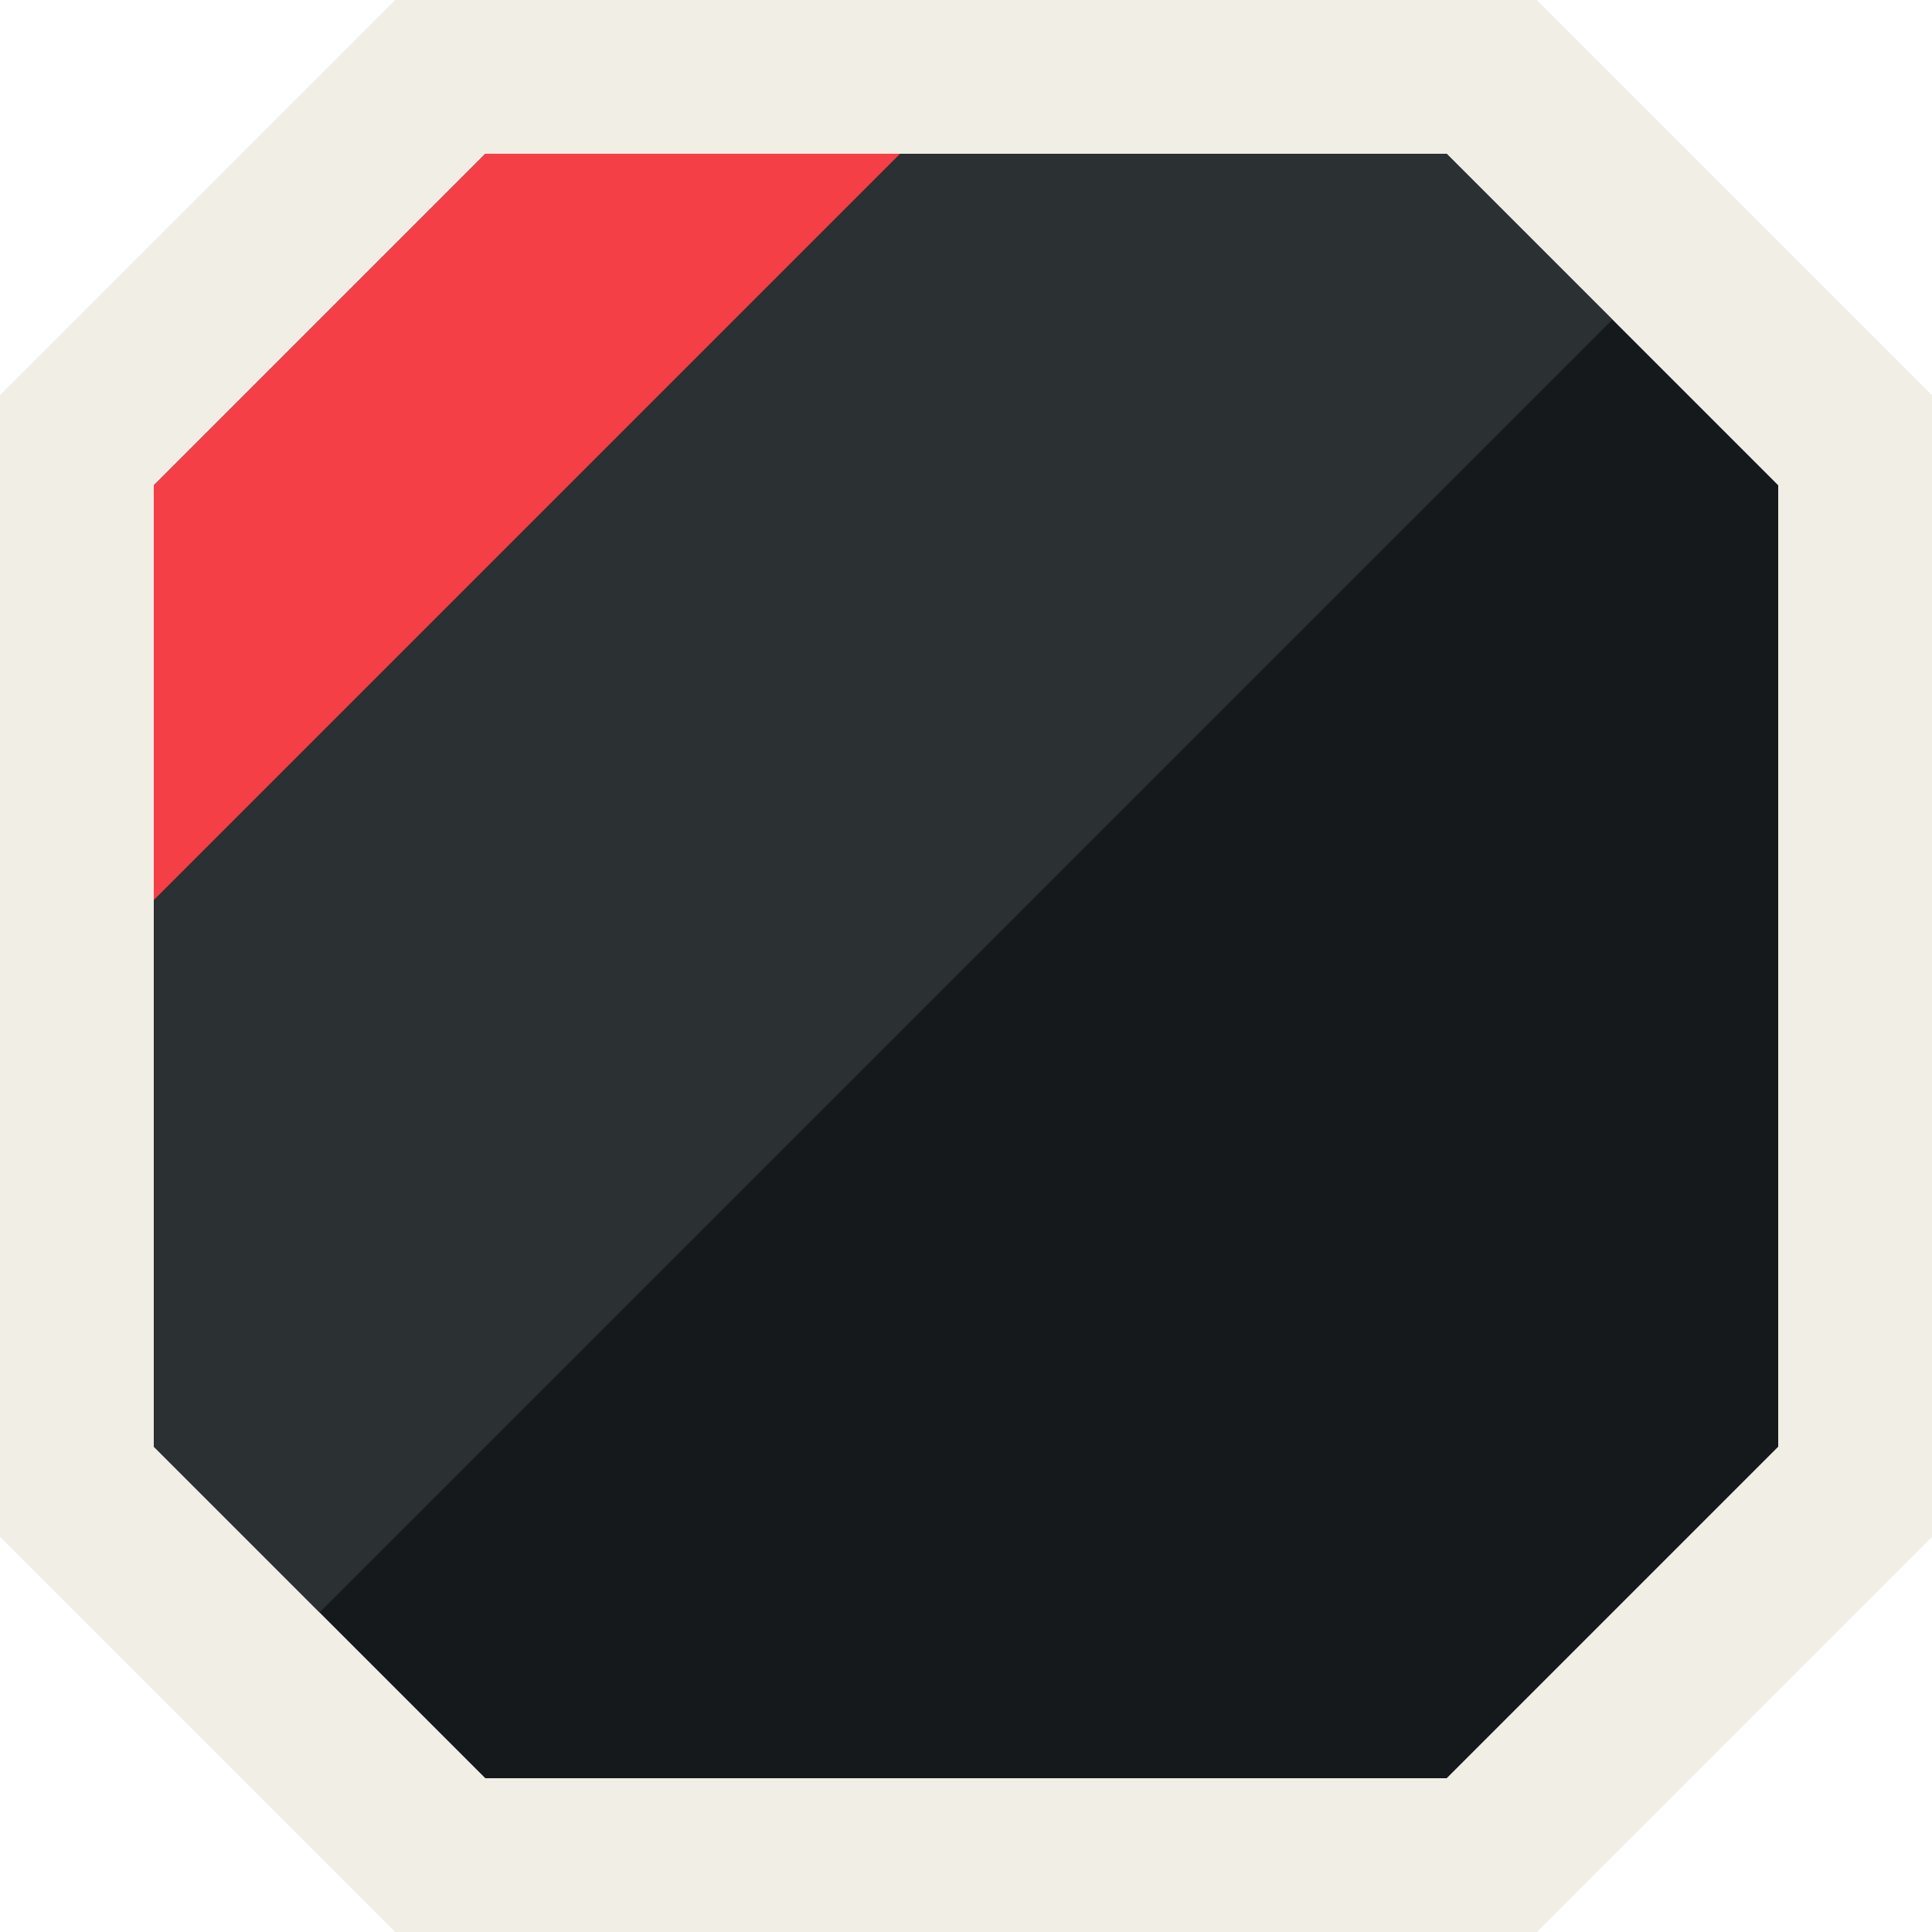
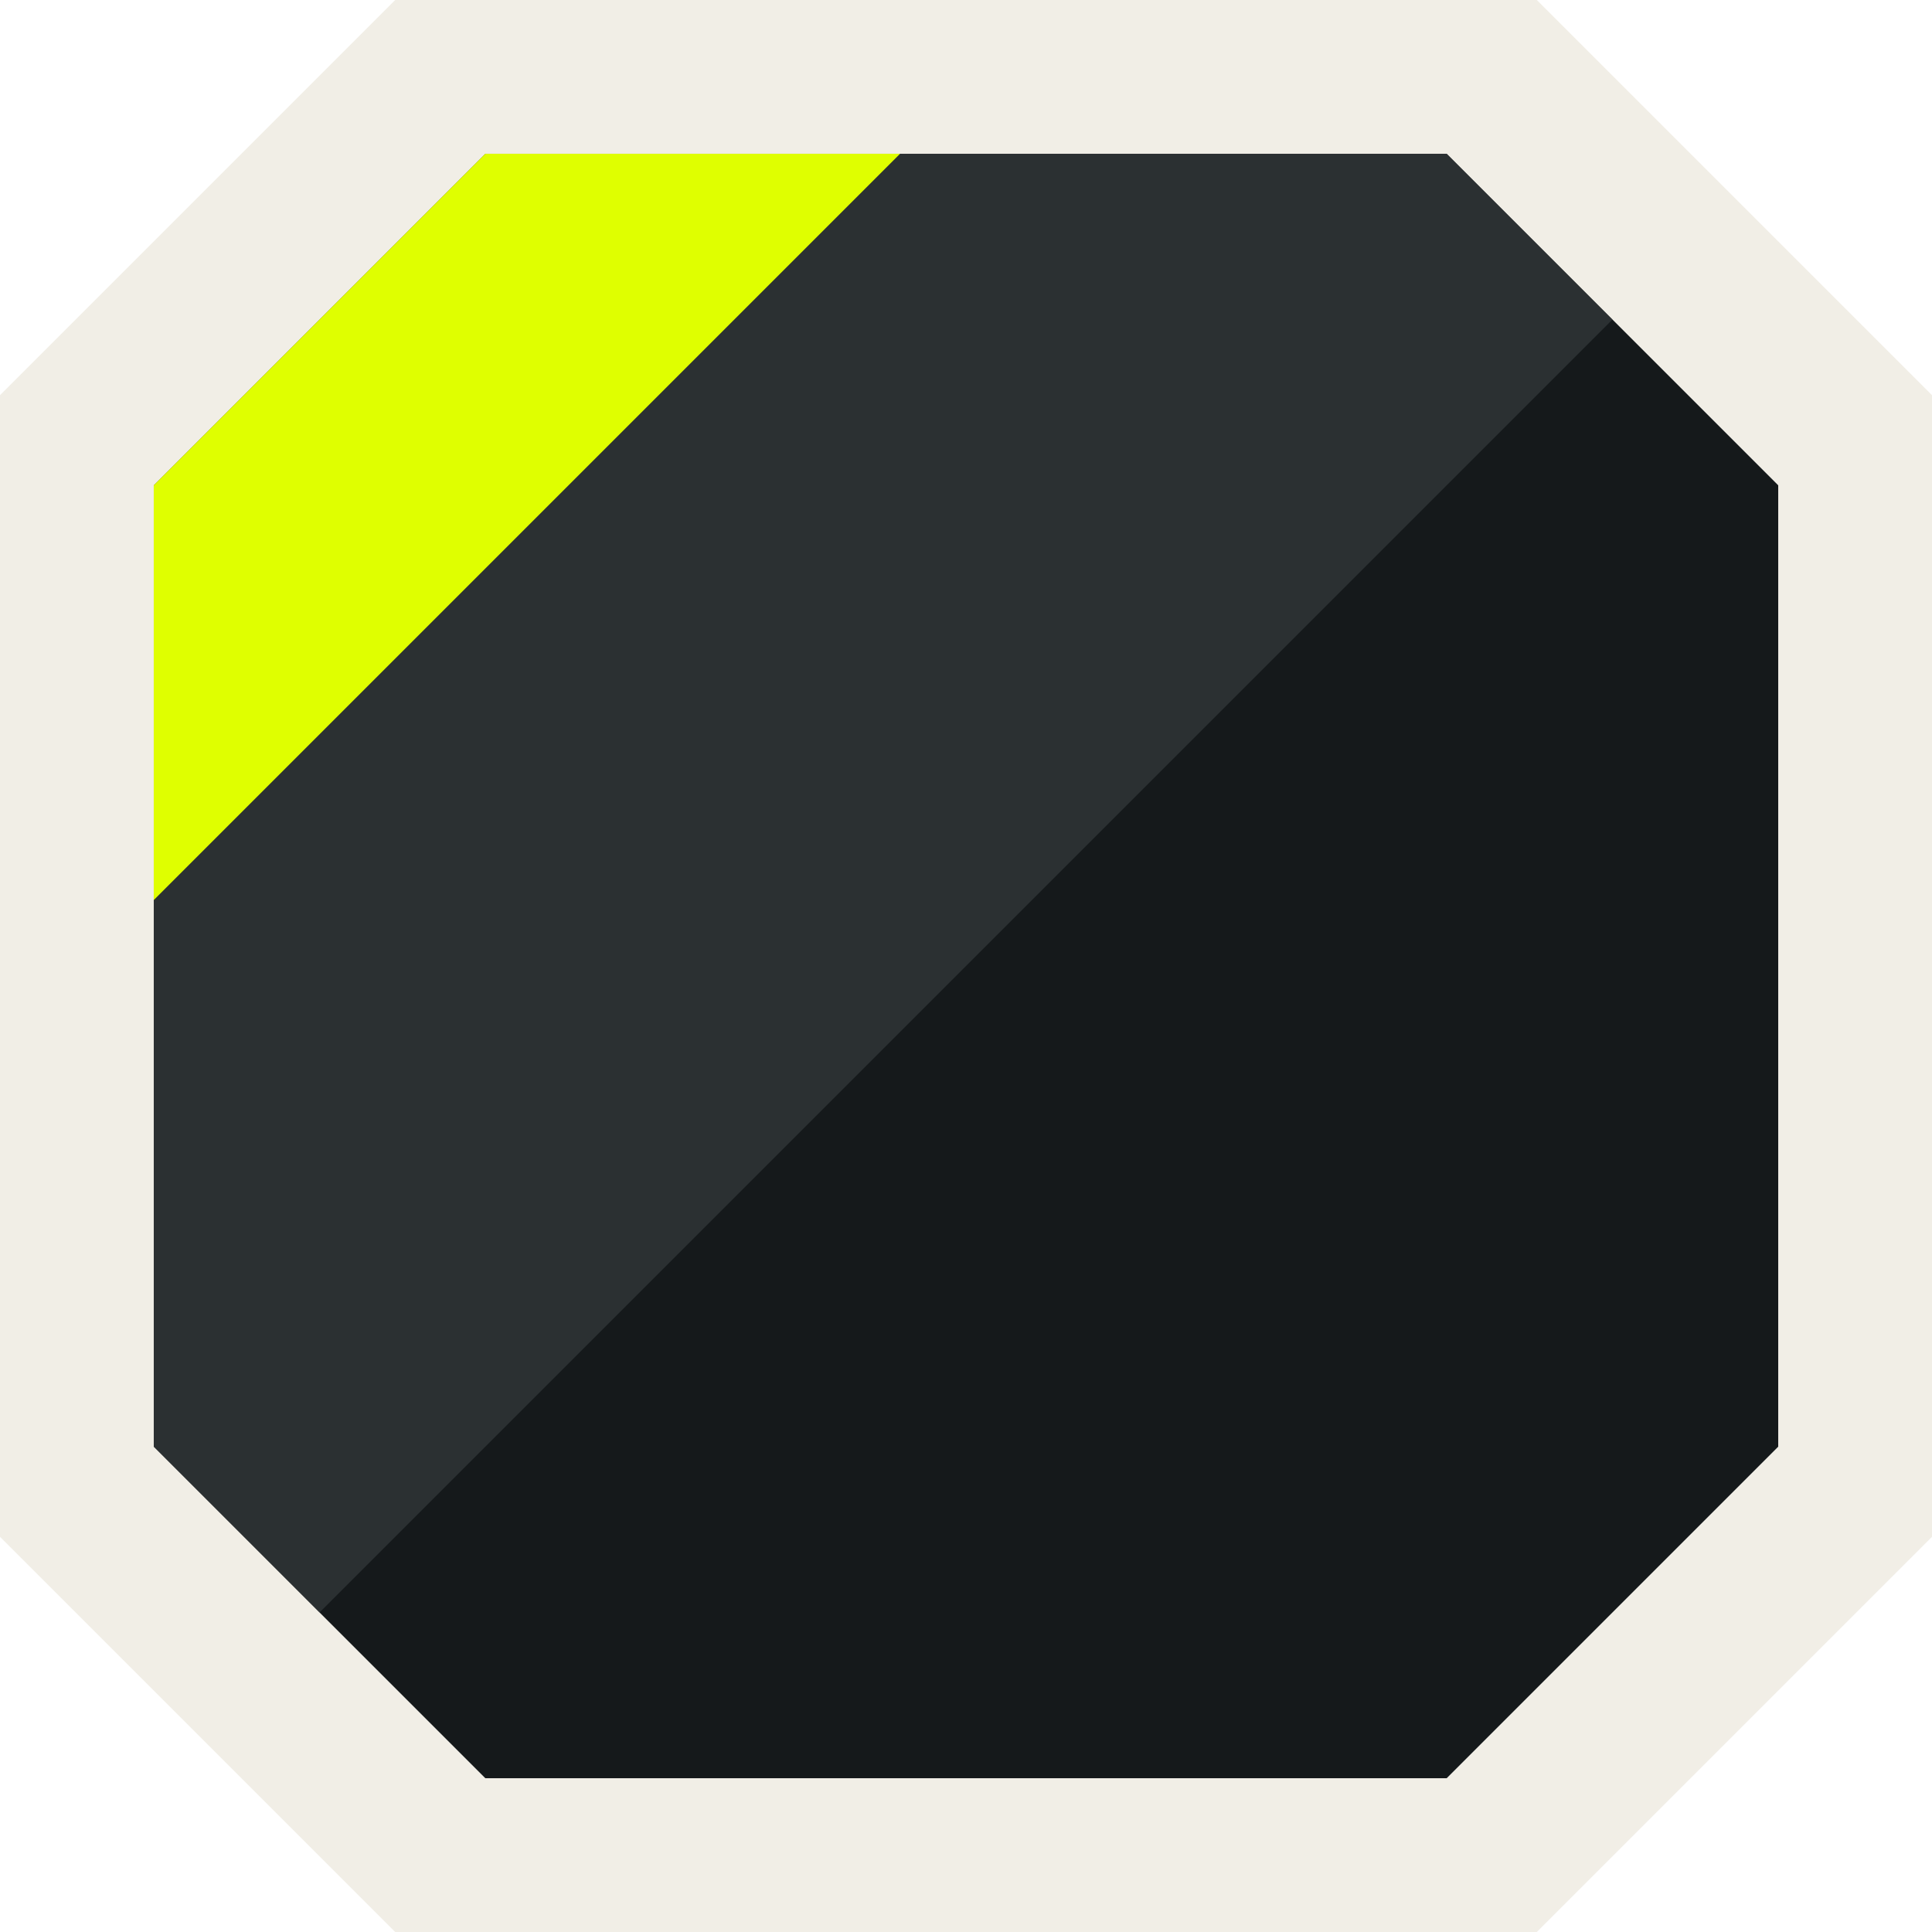
<svg xmlns="http://www.w3.org/2000/svg" viewBox="0 0 88 88" width="88" height="88" role="img" aria-label="Blackglass">
  <path fill="#15191B" d="M7.000 22.101 L22.101 7.000 L65.899 7.000 L81.000 22.101 L81.000 65.899 L65.899 81.000 L22.101 81.000 L7.000 65.899 Z" />
  <path fill="#2B3032" d="M73.450 14.550 L65.899 7.000 L22.101 7.000 L7.000 22.101 L7.000 65.899 L14.550 73.450 Z" />
-   <path fill="#F43F46" d="M22.101 7.000 L41.000 7.000 L7.000 41.000 L7.000 22.101 Z" />
+   <path fill="#DFFF00" d="M22.101 7.000 L41.000 7.000 L7.000 41.000 L7.000 22.101 Z" />
  <path fill="#F1EEE6" fill-rule="evenodd" d="M0.000 18.000 L18.000 0.000 L70.000 0.000 L88.000 18.000 L88.000 70.000 L70.000 88.000 L18.000 88.000 L0.000 70.000 Z M7.000 22.101 L22.101 7.000 L65.899 7.000 L81.000 22.101 L81.000 65.899 L65.899 81.000 L22.101 81.000 L7.000 65.899 Z" />
</svg>
